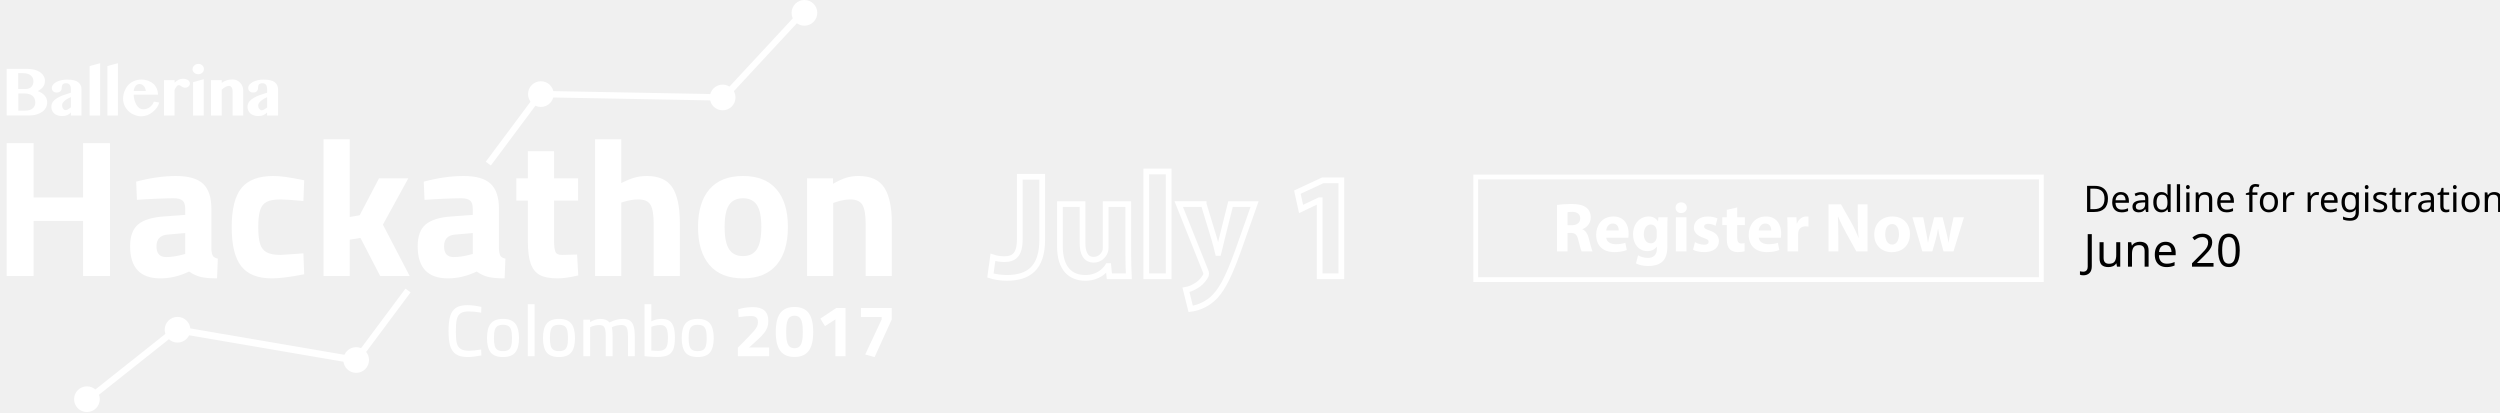
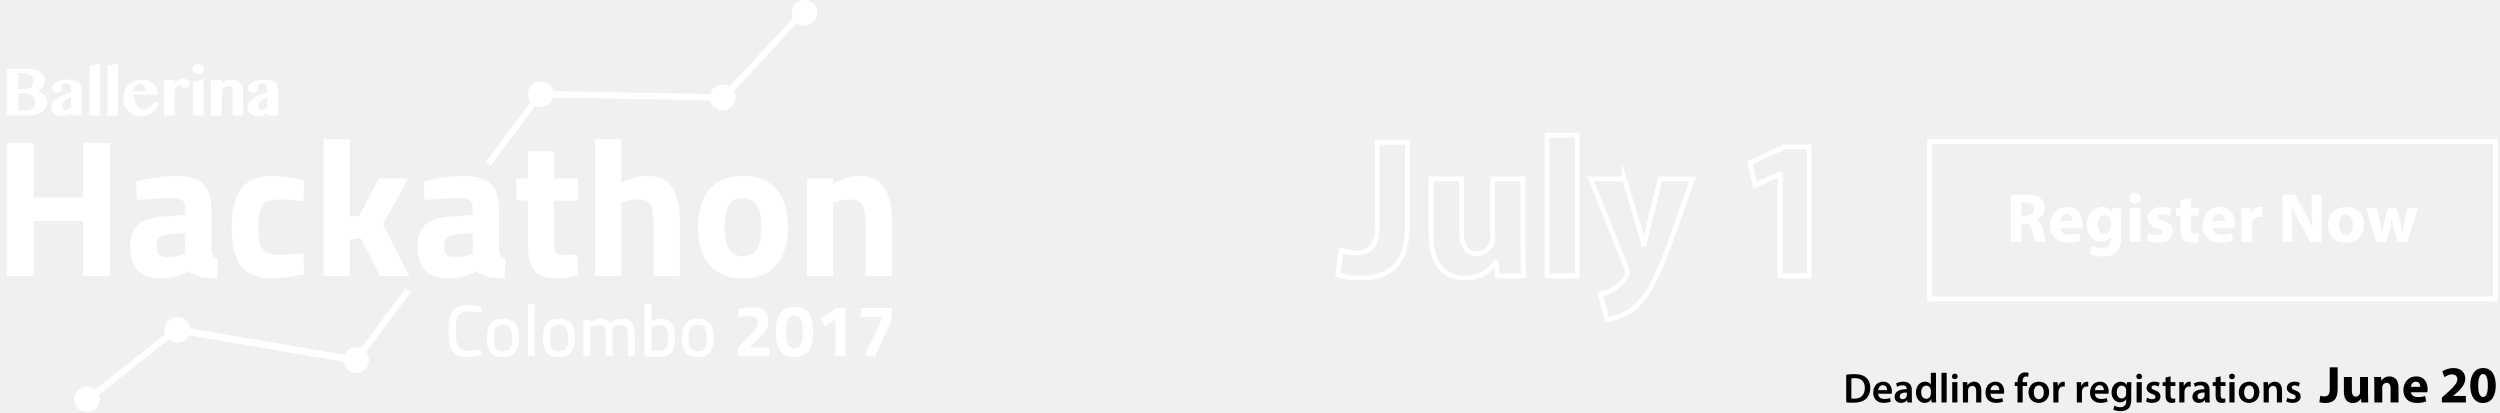
<svg xmlns="http://www.w3.org/2000/svg" version="1.1" x="0px" y="0px" width="1042.301px" height="171.793px" viewBox="0 0 1042.301 171.793" enable-background="new 0 0 1042.301 171.793" xml:space="preserve">
  <g id="Layer_1">
    <g id="Layer_2">
	</g>
    <g id="Layer_1_1_">
      <g>
        <path fill="#FFFFFF" d="M45.86,59.69v55.387H34.62V92.109H14.013v22.97H2.772V59.69h11.241v22.643H34.62V59.69H45.86z" />
        <path fill="#FFFFFF" d="M54.248,102.696c0-4.234,1.126-7.289,3.379-9.16c2.253-1.875,5.876-2.974,10.874-3.302l8.715-0.649V87.06     c0-1.63-0.366-2.771-1.101-3.421c-0.733-0.651-1.967-0.979-3.706-0.979c-1.792,0-4.263,0.069-7.412,0.206     c-3.149,0.136-5.783,0.285-7.901,0.448L56.77,75.74c5.866-1.577,11.403-2.363,16.616-2.363c5.212,0,8.974,1.086,11.281,3.257     c2.308,2.173,3.461,5.648,3.461,10.427V104c0.11,1.357,0.34,2.278,0.693,2.771c0.351,0.485,1.018,0.84,1.996,1.058l-0.326,8.227     c-2.826,0-5.064-0.191-6.719-0.57c-1.657-0.382-3.299-1.143-4.929-2.279c-3.965,1.897-7.956,2.851-11.974,2.851     C58.456,116.055,54.248,111.603,54.248,102.696z M75.995,106.2l1.222-0.324v-8.717l-7.412,0.651     c-3.042,0.271-4.561,1.901-4.561,4.886c0,2.987,1.33,4.479,3.99,4.479C71.297,107.176,73.552,106.85,75.995,106.2z" />
        <path fill="#FFFFFF" d="M100.551,110.965c-2.635-3.396-3.951-8.811-3.951-16.25c0-7.547,1.357-12.991,4.074-16.33     c2.715-3.34,7.139-5.01,13.277-5.01c1.574,0,3.311,0.136,5.212,0.406c1.901,0.272,4.452,0.734,7.657,1.386l-0.326,8.634     c-4.617-0.434-7.821-0.651-9.612-0.651c-2.498,0-4.399,0.339-5.701,1.018c-1.303,0.68-2.212,1.833-2.729,3.46     c-0.517,1.631-0.774,3.965-0.774,7.006c0,3.095,0.257,5.459,0.774,7.084c0.516,1.632,1.437,2.8,2.768,3.504     c1.332,0.708,3.271,1.061,5.825,1.061l9.449-0.65l0.326,8.715c-5.756,1.14-10.264,1.711-13.521,1.711     C107.433,116.055,103.183,114.357,100.551,110.965z" />
        <path fill="#FFFFFF" d="M134.883,58.062h10.916v32.417l4.153-0.732l8.064-15.395h12.216l-10.588,19.303l11.159,21.42h-12.298     l-8.226-15.881l-4.481,0.734v15.146h-10.916L134.883,58.062L134.883,58.062z" />
        <path fill="#FFFFFF" d="M174.142,102.696c0-4.234,1.126-7.289,3.379-9.16c2.253-1.875,5.877-2.974,10.875-3.302l8.715-0.649     V87.06c0-1.63-0.365-2.771-1.099-3.421c-0.734-0.651-1.97-0.979-3.706-0.979c-1.792,0-4.261,0.069-7.413,0.206     c-3.148,0.136-5.782,0.285-7.899,0.448l-0.327-7.574c5.864-1.577,11.404-2.363,16.616-2.363c5.213,0,8.975,1.086,11.281,3.257     c2.308,2.173,3.462,5.648,3.462,10.427V104c0.109,1.357,0.338,2.278,0.69,2.771c0.355,0.485,1.02,0.84,1.999,1.058l-0.327,8.227     c-2.823,0-5.064-0.191-6.719-0.57c-1.658-0.382-3.3-1.143-4.926-2.279c-3.967,1.897-7.959,2.851-11.977,2.851     C178.349,116.055,174.142,111.603,174.142,102.696z M195.889,106.2l1.222-0.324v-8.717L189.7,97.81     c-3.042,0.271-4.562,1.901-4.562,4.886c0,2.987,1.329,4.479,3.99,4.479C191.192,107.176,193.447,106.85,195.889,106.2z" />
        <path fill="#FFFFFF" d="M224.966,114.588c-1.737-0.978-2.985-2.578-3.745-4.805c-0.764-2.226-1.142-5.296-1.142-9.203V83.639     h-4.805v-9.286h4.805V63.031h10.912v11.321h10.02v9.286h-10.018v16.696c0,2.117,0.188,3.65,0.571,4.603     c0.378,0.951,1.329,1.397,2.848,1.345l6.192-0.164l0.487,8.717c-2.172,0.487-3.868,0.812-5.089,0.975     c-1.223,0.164-2.459,0.246-3.708,0.246C229.147,116.055,226.702,115.568,224.966,114.588z" />
        <path fill="#FFFFFF" d="M248.098,58.062h10.914v18.246c2.063-1.032,3.897-1.776,5.498-2.239c1.603-0.462,3.324-0.692,5.174-0.692     c4.993,0,8.538,1.588,10.628,4.764c2.088,3.177,3.134,8.131,3.134,14.865v22.068h-10.914V93.25c0-3.691-0.436-6.301-1.303-7.819     c-0.867-1.521-2.552-2.28-5.048-2.28c-1.957,0-3.992,0.326-6.11,0.977l-1.059,0.327v30.625h-10.914V58.062L248.098,58.062z" />
        <path fill="#FFFFFF" d="M295.787,110.476c-3.178-3.72-4.767-8.999-4.767-15.841c0-6.786,1.589-12.029,4.767-15.721     c3.178-3.691,7.831-5.539,13.969-5.539c6.134,0,10.792,1.847,13.967,5.539c3.18,3.693,4.768,8.935,4.768,15.721     c0,6.842-1.588,12.125-4.768,15.841c-3.175,3.72-7.833,5.581-13.967,5.581C303.618,116.055,298.965,114.195,295.787,110.476z      M315.539,103.92c1.248-1.9,1.872-4.998,1.872-9.285c0-4.291-0.624-7.359-1.872-9.205c-1.251-1.845-3.177-2.771-5.783-2.771     s-4.535,0.925-5.783,2.771c-1.249,1.846-1.875,4.916-1.875,9.205c0,4.287,0.626,7.385,1.875,9.285     c1.248,1.901,3.176,2.852,5.783,2.852C312.362,106.771,314.288,105.822,315.539,103.92z" />
        <path fill="#FFFFFF" d="M336.472,74.353h10.831v2.28c2.064-1.193,3.896-2.036,5.498-2.524c1.601-0.489,3.325-0.733,5.171-0.733     c4.999,0,8.555,1.602,10.671,4.805c2.118,3.205,3.178,8.145,3.178,14.825v22.07h-10.914V93.331c0-3.746-0.448-6.381-1.345-7.9     c-0.896-1.52-2.593-2.279-5.089-2.279c-1.79,0-3.829,0.38-6.109,1.141l-0.979,0.325v30.463h-10.912V74.353L336.472,74.353z" />
      </g>
      <g>
        <path fill="#FFFFFF" d="M190.058,147.652c-1.157-0.801-1.957-1.969-2.393-3.502c-0.439-1.534-0.656-3.562-0.656-6.082     c0-2.601,0.223-4.672,0.671-6.217c0.446-1.542,1.235-2.703,2.364-3.476c1.125-0.771,2.725-1.156,4.798-1.156     c1.687,0,3.637,0.244,5.853,0.73l-0.092,2.406c-1.932-0.342-3.657-0.516-5.182-0.516c-1.523,0-2.671,0.268-3.443,0.807     c-0.771,0.541-1.291,1.406-1.554,2.604c-0.267,1.201-0.388,2.938-0.366,5.213c0,1.971,0.125,3.49,0.38,4.558     c0.254,1.065,0.772,1.867,1.554,2.403c0.785,0.541,1.978,0.81,3.582,0.81c1.339,0,3.018-0.17,5.029-0.517l0.092,2.469     c-2.236,0.445-4.115,0.669-5.641,0.669C192.882,148.855,191.214,148.458,190.058,147.652z" />
        <path fill="#FFFFFF" d="M204.593,146.954c-1.037-1.271-1.554-3.267-1.554-5.992c0-2.779,0.53-4.812,1.585-6.092     c1.055-1.281,2.753-1.92,5.089-1.92c2.355,0,4.058,0.645,5.105,1.936c1.048,1.287,1.569,3.316,1.569,6.076     c0,2.705-0.517,4.695-1.555,5.976c-1.037,1.278-2.744,1.919-5.12,1.919S205.63,148.223,204.593,146.954z M211.985,145.87     c0.537-0.345,0.919-0.902,1.141-1.677c0.225-0.771,0.336-1.849,0.336-3.229c0-1.441-0.116-2.56-0.352-3.353     c-0.232-0.789-0.619-1.354-1.157-1.69c-0.54-0.334-1.284-0.502-2.24-0.502c-0.954,0-1.706,0.168-2.254,0.502     c-0.55,0.336-0.94,0.904-1.175,1.707c-0.234,0.805-0.35,1.916-0.35,3.336c0,1.363,0.113,2.436,0.334,3.217     c0.225,0.781,0.609,1.346,1.158,1.691c0.55,0.344,1.311,0.518,2.286,0.518S211.446,146.215,211.985,145.87z" />
        <path fill="#FFFFFF" d="M220.043,126.825h2.834v21.694h-2.834V126.825z" />
        <path fill="#FFFFFF" d="M227.936,146.954c-1.036-1.271-1.556-3.267-1.556-5.992c0-2.779,0.528-4.812,1.584-6.092     c1.057-1.281,2.754-1.92,5.091-1.92c2.355,0,4.057,0.645,5.105,1.936c1.046,1.287,1.566,3.316,1.566,6.076     c0,2.705-0.517,4.695-1.553,5.976c-1.036,1.278-2.745,1.919-5.119,1.919C230.679,148.855,228.97,148.223,227.936,146.954z      M235.324,145.87c0.538-0.345,0.919-0.902,1.143-1.677c0.226-0.771,0.337-1.849,0.337-3.229c0-1.441-0.118-2.56-0.352-3.353     c-0.234-0.789-0.619-1.354-1.158-1.69c-0.538-0.334-1.285-0.502-2.239-0.502c-0.957,0-1.707,0.168-2.254,0.502     c-0.551,0.336-0.94,0.904-1.174,1.707c-0.234,0.805-0.351,1.916-0.351,3.336c0,1.363,0.111,2.436,0.333,3.217     c0.224,0.781,0.609,1.346,1.159,1.691c0.548,0.344,1.311,0.518,2.286,0.518C234.028,146.389,234.785,146.215,235.324,145.87z" />
        <path fill="#FFFFFF" d="M243.199,133.286h2.806v1.004c0.773-0.445,1.502-0.781,2.192-1.004c0.694-0.225,1.401-0.336,2.135-0.336     c0.792,0,1.524,0.127,2.193,0.383c0.671,0.254,1.197,0.635,1.582,1.14c0.815-0.445,1.705-0.812,2.671-1.097     c0.963-0.283,1.943-0.426,2.939-0.426c1.26,0,2.246,0.254,2.956,0.762c0.709,0.51,1.219,1.299,1.525,2.377     c0.305,1.076,0.456,2.518,0.456,4.324v8.106h-2.835v-8.045c0-1.281-0.076-2.271-0.229-2.974c-0.151-0.697-0.426-1.207-0.82-1.521     c-0.395-0.315-0.982-0.474-1.754-0.474c-0.569,0-1.157,0.065-1.766,0.197c-0.611,0.133-1.15,0.301-1.617,0.504l-0.547,0.242     c0.221,0.873,0.331,2.256,0.331,4.145v7.923h-2.861v-7.862c0-1.359-0.074-2.398-0.214-3.121     c-0.145-0.723-0.411-1.238-0.807-1.554s-0.98-0.474-1.752-0.474c-0.569,0-1.154,0.07-1.751,0.213     c-0.604,0.142-1.104,0.304-1.51,0.486l-0.489,0.244v12.064h-2.835v-15.229H243.199z" />
        <path fill="#FFFFFF" d="M269.651,148.583l-0.944-0.092v-21.666h2.835v7.131c0.771-0.348,1.487-0.599,2.146-0.764     c0.661-0.162,1.378-0.242,2.153-0.242c1.338,0,2.411,0.262,3.213,0.791c0.801,0.528,1.391,1.366,1.768,2.516     c0.375,1.147,0.562,2.678,0.562,4.586c0,2.051-0.229,3.654-0.685,4.799c-0.457,1.148-1.209,1.967-2.255,2.455     c-1.046,0.486-2.505,0.73-4.373,0.73C272.69,148.827,271.217,148.745,269.651,148.583z M276.826,145.762     c0.622-0.354,1.054-0.924,1.297-1.703c0.243-0.785,0.365-1.866,0.365-3.247c0-1.34-0.107-2.392-0.32-3.153     c-0.212-0.765-0.558-1.31-1.035-1.646c-0.479-0.336-1.133-0.504-1.968-0.504c-1.015,0-2.224,0.244-3.623,0.734v9.902     c1.318,0.1,2.193,0.15,2.619,0.15C275.32,146.297,276.209,146.12,276.826,145.762z" />
        <path fill="#FFFFFF" d="M285.771,146.954c-1.036-1.271-1.553-3.267-1.553-5.992c0-2.779,0.529-4.812,1.584-6.092     c1.058-1.281,2.754-1.92,5.09-1.92c2.357,0,4.059,0.645,5.104,1.936c1.045,1.287,1.569,3.316,1.569,6.076     c0,2.705-0.519,4.695-1.552,5.976c-1.039,1.278-2.744,1.919-5.122,1.919C288.516,148.855,286.808,148.223,285.771,146.954z      M293.162,145.87c0.537-0.345,0.918-0.902,1.144-1.677c0.222-0.771,0.336-1.849,0.336-3.229c0-1.441-0.118-2.56-0.353-3.353     c-0.232-0.789-0.621-1.354-1.159-1.69c-0.538-0.334-1.282-0.502-2.238-0.502c-0.954,0-1.71,0.168-2.255,0.502     c-0.549,0.336-0.938,0.904-1.174,1.707c-0.233,0.805-0.352,1.916-0.352,3.336c0,1.363,0.113,2.436,0.338,3.217     c0.221,0.781,0.607,1.346,1.157,1.691c0.548,0.344,1.308,0.518,2.283,0.518C291.864,146.389,292.623,146.215,293.162,145.87z" />
        <path fill="#FFFFFF" d="M307.621,144.958l4.297-4.359c1.113-1.157,1.949-2.062,2.497-2.711c0.553-0.65,0.951-1.249,1.206-1.799     c0.253-0.549,0.38-1.141,0.38-1.769c0-0.913-0.238-1.569-0.716-1.965s-1.194-0.597-2.148-0.597c-1.342,0-2.824,0.121-4.45,0.365     l-0.729,0.092l-0.215-3.262c1.993-0.606,4.054-0.912,6.186-0.912c4.269,0,6.4,1.922,6.4,5.76c0,1.018-0.135,1.916-0.413,2.697     c-0.271,0.779-0.729,1.574-1.371,2.375c-0.636,0.806-1.547,1.742-2.724,2.819l-3.508,3.171h8.354v3.654h-13.042v-3.562h-0.003     V144.958z" />
        <path fill="#FFFFFF" d="M325.356,146.342c-1.281-1.654-1.921-4.303-1.921-7.938c0-3.639,0.64-6.282,1.921-7.938     c1.278-1.655,3.24-2.483,5.881-2.483c2.643,0,4.604,0.828,5.881,2.483c1.278,1.654,1.921,4.3,1.921,7.938     c0,3.636-0.643,6.281-1.921,7.938c-1.277,1.656-3.238,2.484-5.881,2.484C328.598,148.827,326.636,147.999,325.356,146.342z      M333.249,144.514c0.506-0.436,0.877-1.146,1.111-2.135c0.235-0.984,0.353-2.31,0.353-3.976c0-1.667-0.116-2.991-0.353-3.978     c-0.234-0.984-0.605-1.696-1.111-2.133c-0.509-0.437-1.178-0.655-2.012-0.655c-0.833,0-1.504,0.22-2.011,0.655     c-0.508,0.437-0.882,1.147-1.112,2.133c-0.235,0.986-0.352,2.312-0.352,3.978s0.115,2.99,0.352,3.976     c0.23,0.988,0.604,1.699,1.112,2.135c0.507,0.438,1.178,0.654,2.011,0.654C332.071,145.168,332.74,144.952,333.249,144.514z" />
        <path fill="#FFFFFF" d="M348.302,133.161l-4.355,2.807l-1.921-3.141l6.645-4.418h3.84v20.11h-4.205v-15.358H348.302z" />
        <path fill="#FFFFFF" d="M360.733,147.788l6.858-14.656v-0.978h-8.653v-3.745h12.857v4.752l-7.159,15.729L360.733,147.788z" />
      </g>
      <g>
        <path fill="#FFFFFF" d="M2.805,28.699h8.334c1.155,0,2.183,0.13,3.112,0.322c0.961,0.256,1.73,0.641,2.403,1.025     c0.64,0.449,1.155,0.963,1.507,1.603c0.385,0.578,0.578,1.283,0.578,1.988c0,0.962-0.225,1.731-0.642,2.374     c-0.45,0.705-1.217,1.346-2.34,1.987c1.154,0.385,2.083,0.962,2.821,1.796c0.738,0.832,1.091,1.793,1.091,2.884     c0,0.802-0.16,1.508-0.512,2.148c-0.323,0.642-0.835,1.285-1.475,1.731c-0.644,0.481-1.413,0.867-2.308,1.124     c-0.899,0.321-1.927,0.45-3.015,0.45H2.772V28.668L2.805,28.699z M7.616,37.1h3.141c0.961,0,1.796-0.321,2.341-0.896     c0.544-0.578,0.831-1.346,0.831-2.245c0-1.025-0.318-1.859-1.087-2.5c-0.738-0.644-1.923-0.963-3.463-0.963H7.583v6.573     L7.616,37.1z M7.616,46.143h2.563c1.604,0,2.725-0.32,3.461-0.961c0.707-0.643,1.059-1.414,1.059-2.375     c0-0.544-0.064-1.026-0.224-1.506c-0.159-0.481-0.414-0.866-0.768-1.219c-0.385-0.32-0.834-0.64-1.443-0.801     c-0.58-0.192-1.283-0.323-2.151-0.323H7.647v7.185H7.616z M34.001,48.161h-4.425V46.88l-0.703,0.641L28.07,47.97l-0.961,0.321     c-0.385,0.063-0.802,0.096-1.282,0.096c-0.705,0-1.282-0.096-1.86-0.321c-0.545-0.16-0.961-0.417-1.377-0.77     c-0.384-0.32-0.642-0.738-0.867-1.186c-0.191-0.481-0.32-0.963-0.32-1.507c0-0.866,0.257-1.604,0.705-2.246     c0.452-0.577,1.059-1.088,1.766-1.505c0.737-0.45,1.603-0.834,2.468-1.156c0.899-0.319,1.796-0.64,2.693-0.897l0.513-0.128V37.26     c0-0.96-0.193-1.604-0.543-1.988c-0.324-0.383-0.835-0.575-1.444-0.575c-0.706,0-1.186,0.192-1.443,0.512     c-0.256,0.321-0.384,0.738-0.384,1.218c0,0.321,0,0.578-0.096,0.833c-0.064,0.256-0.161,0.481-0.323,0.642     c-0.159,0.224-0.384,0.385-0.639,0.481c-0.257,0.127-0.577,0.193-0.963,0.193c-0.64,0-1.151-0.161-1.538-0.514     c-0.385-0.321-0.576-0.802-0.576-1.347c0-0.481,0.159-0.963,0.512-1.41c0.32-0.417,0.801-0.801,1.379-1.122     c0.643-0.323,1.282-0.577,2.052-0.737c0.77-0.193,1.603-0.257,2.437-0.257c2.114,0,3.622,0.32,4.585,1.058     c0.961,0.738,1.41,1.701,1.41,2.886v11.03h0.027V48.161z M29.576,40.465l-1.282,0.643c-0.45,0.256-0.866,0.512-1.22,0.801     c-0.319,0.319-0.639,0.577-0.865,0.898c-0.223,0.32-0.321,0.641-0.321,1.025c0,0.546,0.129,1.059,0.417,1.442     c0.257,0.417,0.579,0.642,0.963,0.642c0.32,0,0.705-0.128,1.088-0.321l1.219-0.864V40.53L29.576,40.465L29.576,40.465z      M41.759,48.161h-4.392V27.546l4.392-1.187V48.161z M49.165,48.161h-4.393V27.546l4.393-1.187V48.161z M58.881,48.481     c-1.058,0-2.021-0.223-2.95-0.64c-0.898-0.321-1.699-0.865-2.374-1.538c-0.704-0.642-1.215-1.411-1.603-2.246     c-0.416-0.898-0.642-1.827-0.642-2.789c0-1.155,0.226-2.244,0.579-3.207c0.386-0.962,0.897-1.859,1.539-2.564     c0.642-0.738,1.475-1.283,2.405-1.7c0.962-0.417,1.988-0.64,3.143-0.64c1.024,0,1.923,0.19,2.819,0.512     c0.834,0.322,1.604,0.771,2.18,1.283c0.579,0.512,1.06,1.283,1.411,2.02c0.319,0.801,0.483,1.603,0.483,2.5H55.739     c0,0.802,0.127,1.604,0.321,2.309c0.225,0.738,0.511,1.379,0.832,1.923c0.322,0.579,0.771,1.026,1.22,1.379     c0.512,0.321,1.025,0.48,1.602,0.48c0.48,0,0.961-0.063,1.443-0.224c0.48-0.159,0.897-0.385,1.283-0.641     c0.381-0.321,0.737-0.643,1.057-1.06c0.32-0.384,0.481-0.801,0.642-1.282l2.245,0.385c-0.193,0.77-0.546,1.507-1.057,2.245     c-0.513,0.642-1.09,1.282-1.766,1.794c-0.64,0.514-1.441,0.963-2.243,1.283c-0.799,0.256-1.603,0.416-2.372,0.416h-0.064     L58.881,48.481L58.881,48.481z M60.804,37.901c-0.128-0.866-0.416-1.603-0.897-2.083c-0.481-0.547-1.089-0.803-1.794-0.803     c-0.546,0-1.058,0.256-1.541,0.77c-0.449,0.546-0.736,1.283-0.833,2.148h5.032L60.804,37.901z M72.795,48.161h-4.424V33.412     h4.424v1.09c0.482-0.512,1.027-0.897,1.604-1.218c0.64-0.321,1.283-0.449,1.924-0.449c0.32,0,0.739,0,1.089,0.161     c0.32,0.063,0.642,0.192,0.96,0.384c0.227,0.194,0.418,0.385,0.578,0.642c0.129,0.226,0.225,0.48,0.225,0.77     c0,0.512-0.225,0.961-0.64,1.283c-0.322,0.32-0.768,0.48-1.283,0.48c-0.385,0-0.641,0-0.897-0.16l-0.643-0.321     c-0.158-0.161-0.318-0.321-0.545-0.386c-0.192-0.127-0.45-0.191-0.738-0.191c-0.288,0-0.542,0.224-0.865,0.641     c-0.32,0.386-0.544,0.865-0.803,1.378v10.581L72.795,48.161z M80.298,28.829c0-0.643,0.256-1.122,0.706-1.54     c0.479-0.481,1.026-0.641,1.698-0.641c0.643,0,1.188,0.16,1.668,0.641c0.449,0.386,0.641,0.897,0.641,1.507     c0,0.576-0.191,1.089-0.641,1.507c-0.48,0.416-1.058,0.641-1.699,0.641c-0.705,0-1.281-0.225-1.731-0.641     c-0.448-0.416-0.705-0.961-0.705-1.507L80.298,28.829z M80.522,34.279l4.424-1.283v15.165h-4.454V34.215L80.522,34.279z      M96.969,38.094c0-0.77-0.16-1.348-0.449-1.731c-0.321-0.384-0.643-0.577-1.025-0.577c-0.385,0-0.866,0.128-1.442,0.417     c-0.577,0.32-1.125,0.707-1.603,1.185v10.774h-4.49v-14.75h4.49v1.155c0.64-0.514,1.346-0.866,2.147-1.122     c0.771-0.225,1.541-0.322,2.342-0.322c0.577,0,1.153,0.097,1.698,0.322c0.547,0.255,1.028,0.576,1.411,0.962     c0.419,0.417,0.738,0.864,0.963,1.411c0.255,0.577,0.384,1.153,0.384,1.762v10.581h-4.426V38.062V38.094z M115.82,48.161h-4.484     V46.88l-0.708,0.641c-0.224,0.16-0.48,0.321-0.769,0.449l-0.963,0.321c-0.321,0.063-0.801,0.096-1.28,0.096     c-0.642,0-1.283-0.096-1.86-0.321c-0.543-0.16-0.963-0.417-1.379-0.77c-0.32-0.32-0.639-0.738-0.866-1.186     c-0.191-0.481-0.321-0.963-0.321-1.507c0-0.866,0.257-1.604,0.707-2.246c0.48-0.577,1.087-1.088,1.828-1.505     c0.737-0.45,1.538-0.834,2.436-1.156l2.693-0.897l0.513-0.128V37.26c0-0.96-0.192-1.604-0.546-1.988     c-0.323-0.383-0.833-0.575-1.443-0.575c-0.641,0-1.152,0.192-1.411,0.512c-0.254,0.321-0.382,0.738-0.382,1.218     c0,0.321,0,0.578-0.098,0.833c0,0.256-0.129,0.481-0.32,0.642c-0.129,0.224-0.32,0.385-0.579,0.481     c-0.319,0.127-0.64,0.193-1.024,0.193c-0.642,0-1.121-0.161-1.507-0.514c-0.383-0.321-0.577-0.802-0.577-1.347     c0-0.481,0.161-0.963,0.512-1.41c0.385-0.417,0.832-0.801,1.412-1.122c0.637-0.323,1.282-0.577,2.052-0.737     c0.77-0.193,1.603-0.257,2.435-0.257c2.117,0,3.657,0.32,4.586,1.058c0.96,0.738,1.445,1.701,1.445,2.886v11.03h-0.102V48.161z      M111.336,40.531l-1.285,0.643c-0.417,0.254-0.802,0.511-1.156,0.8c-0.319,0.321-0.639,0.578-0.865,0.899     c-0.255,0.321-0.384,0.641-0.384,1.024c0,0.546,0.129,1.059,0.418,1.443c0.32,0.417,0.639,0.642,0.959,0.642     c0.385,0,0.739-0.126,1.123-0.319l1.217-0.866v-4.265L111.336,40.531L111.336,40.531L111.336,40.531z" />
      </g>
      <circle fill="#FFFFFF" cx="148.501" cy="150.094" r="5.358" />
      <line fill="none" stroke="#FFFFFF" stroke-width="2.646" stroke-miterlimit="10" x1="148.501" y1="150.094" x2="170.108" y2="121.118" />
      <circle fill="#FFFFFF" cx="225.497" cy="39.233" r="5.357" />
      <line fill="none" stroke="#FFFFFF" stroke-width="2.646" stroke-miterlimit="10" x1="203.586" y1="68.208" x2="225.194" y2="39.233" />
      <circle fill="#FFFFFF" cx="301.285" cy="40.635" r="5.358" />
      <line fill="none" stroke="#FFFFFF" stroke-width="2.646" stroke-miterlimit="10" x1="225.498" y1="39.233" x2="301.284" y2="40.635" />
      <circle fill="#FFFFFF" cx="335.382" cy="5.357" r="5.359" />
      <circle fill="#FFFFFF" cx="74.017" cy="137.471" r="5.357" />
      <circle fill="#FFFFFF" cx="36.24" cy="166.435" r="5.358" />
      <line fill="none" stroke="#FFFFFF" stroke-width="2.646" stroke-miterlimit="10" x1="35.816" y1="167.208" x2="73.241" y2="137.491" />
      <line fill="none" stroke="#FFFFFF" stroke-width="2.902" stroke-miterlimit="10" x1="73.897" y1="137.472" x2="149.522" y2="150.426" />
      <line fill="none" stroke="#FFFFFF" stroke-width="2.646" stroke-miterlimit="10" x1="301.342" y1="41.047" x2="333.302" y2="6.602" />
      <g>
-         <path fill="none" stroke="#FFFFFF" stroke-width="2.389" stroke-miterlimit="10" d="M425.168,73.709h9.353v26.212     c0,11.812-5.661,15.935-14.767,15.935c-2.154,0-4.985-0.369-6.83-0.984l1.045-7.567c1.292,0.431,2.954,0.738,4.799,0.738     c3.938,0,6.399-1.784,6.399-8.244L425.168,73.709L425.168,73.709z" />
-         <path fill="none" stroke="#FFFFFF" stroke-width="2.389" stroke-miterlimit="10" d="M470.392,105.521     c0,3.937,0.124,7.136,0.247,9.658h-8.122l-0.431-4.246h-0.185c-1.168,1.846-3.999,4.923-9.413,4.923     c-6.091,0-10.583-3.814-10.583-13.104V85.092h9.414v16.182c0,4.368,1.416,7.014,4.677,7.014c2.584,0,4.061-1.783,4.677-3.26     c0.246-0.555,0.307-1.292,0.307-2.03V85.092h9.414L470.392,105.521L470.392,105.521z" />
-         <path fill="none" stroke="#FFFFFF" stroke-width="2.389" stroke-miterlimit="10" d="M477.899,71.494h9.353v43.685h-9.353V71.494     z" />
-         <path fill="none" stroke="#FFFFFF" stroke-width="2.389" stroke-miterlimit="10" d="M501.833,85.092l4.492,14.767     c0.492,1.785,1.107,4,1.476,5.6h0.184c0.431-1.6,0.924-3.877,1.354-5.6l3.692-14.767h10.028l-7.014,19.812     c-4.308,11.938-7.2,16.735-10.583,19.752c-3.261,2.83-6.707,3.814-9.044,4.121l-1.97-7.937c1.169-0.185,2.646-0.738,4.061-1.6     c1.416-0.738,2.953-2.215,3.876-3.754c0.308-0.431,0.492-0.922,0.492-1.352c0-0.31-0.061-0.802-0.431-1.541l-11.014-27.502     H501.833z" />
-         <path fill="none" stroke="#FFFFFF" stroke-width="2.389" stroke-miterlimit="10" d="M550.195,83.493h-0.124l-7.628,3.63     l-1.539-7.014l10.583-4.923h7.753v39.994h-9.045V83.493z" />
+         <path fill="none" stroke="#FFFFFF" stroke-width="2" stroke-miterlimit="10" d="M574.187,59.303h12.565v35.214     c0,15.868-7.605,21.406-19.839,21.406c-2.894,0-6.696-0.495-9.175-1.322l1.404-10.167c1.734,0.579,3.967,0.993,6.447,0.993     c5.29,0,8.597-2.397,8.597-11.076V59.303L574.187,59.303z" />
+         <path fill="none" stroke="#FFFFFF" stroke-width="2" stroke-miterlimit="10" d="M634.941,102.039     c0,5.288,0.165,9.587,0.332,12.976h-10.91l-0.581-5.704h-0.247c-1.568,2.479-5.373,6.613-12.646,6.613     c-8.183,0-14.217-5.125-14.217-17.604V74.595h12.646v21.738c0,5.868,1.902,9.423,6.284,9.423c3.472,0,5.455-2.396,6.281-4.38     c0.33-0.744,0.412-1.735,0.412-2.728V74.595h12.646V102.039L634.941,102.039z" />
+         <path fill="none" stroke="#FFFFFF" stroke-width="2" stroke-miterlimit="10" d="M645.026,56.327h12.563v58.687h-12.563V56.327z" />
+         <path fill="none" stroke="#FFFFFF" stroke-width="2" stroke-miterlimit="10" d="M677.181,74.595l6.034,19.838     c0.66,2.398,1.485,5.373,1.982,7.522h0.246c0.58-2.149,1.24-5.209,1.82-7.522l4.959-19.838h13.475l-9.424,26.615     c-5.787,16.037-9.673,22.482-14.218,26.535c-4.381,3.801-9.011,5.124-12.149,5.536l-2.646-10.663     c1.57-0.247,3.554-0.99,5.455-2.148c1.902-0.991,3.967-2.976,5.209-5.042c0.414-0.579,0.66-1.239,0.66-1.817     c0-0.415-0.082-1.076-0.58-2.069l-14.795-36.946H677.181z" />
+         <path fill="none" stroke="#FFFFFF" stroke-width="2" stroke-miterlimit="10" d="M742.15,72.446h-0.166l-10.248,4.876     l-2.068-9.423l14.219-6.613h10.414v53.728h-12.15V72.446z" />
      </g>
      <g>
-         <path fill="#FFFFFF" d="M649.147,85.449c1.429-0.233,3.555-0.408,5.915-0.408c2.914,0,4.952,0.437,6.352,1.544     c1.165,0.933,1.806,2.302,1.806,4.108c0,2.506-1.776,4.225-3.467,4.836v0.088c1.369,0.554,2.127,1.864,2.622,3.671     c0.611,2.214,1.223,4.779,1.603,5.536h-4.545c-0.32-0.555-0.786-2.156-1.368-4.575c-0.525-2.446-1.37-3.117-3.177-3.146h-1.339     v7.721h-4.4L649.147,85.449L649.147,85.449z M653.548,93.898h1.747c2.215,0,3.526-1.107,3.526-2.826     c0-1.807-1.224-2.71-3.263-2.739c-1.078,0-1.69,0.088-2.01,0.146L653.548,93.898L653.548,93.898z" />
-         <path fill="#FFFFFF" d="M669.687,99.112c0.146,1.836,1.952,2.71,4.022,2.71c1.514,0,2.738-0.204,3.932-0.583l0.583,3.001     c-1.456,0.583-3.233,0.874-5.156,0.874c-4.837,0-7.604-2.797-7.604-7.255c0-3.613,2.243-7.604,7.195-7.604     c4.604,0,6.352,3.584,6.352,7.108c0,0.757-0.088,1.428-0.146,1.748H669.687z M674.902,96.083c0-1.078-0.467-2.885-2.506-2.885     c-1.865,0-2.622,1.69-2.739,2.885H674.902z" />
-         <path fill="#FFFFFF" d="M695.266,90.576c-0.058,0.903-0.115,2.098-0.115,4.225v7.954c0,2.738-0.554,4.982-2.157,6.409     c-1.572,1.341-3.699,1.749-5.798,1.749c-1.865,0-3.846-0.379-5.127-1.107l0.873-3.351c0.903,0.525,2.477,1.079,4.138,1.079     c2.097,0,3.7-1.137,3.7-3.759v-0.932h-0.059c-0.845,1.193-2.215,1.864-3.846,1.864c-3.525,0-6.03-2.856-6.03-6.964     c0-4.574,2.971-7.486,6.467-7.486c1.952,0,3.177,0.844,3.904,2.01h0.059l0.146-1.69L695.266,90.576L695.266,90.576z      M690.721,96.375c0-0.292-0.028-0.584-0.087-0.816c-0.321-1.165-1.165-1.951-2.39-1.951c-1.603,0-2.913,1.456-2.913,4.05     c0,2.127,1.049,3.788,2.913,3.788c1.137,0,2.039-0.759,2.331-1.807c0.117-0.321,0.146-0.787,0.146-1.166V96.375z" />
-         <path fill="#FFFFFF" d="M703.277,86.614c0,1.224-0.933,2.215-2.39,2.215c-1.398,0-2.33-0.991-2.301-2.215     c-0.029-1.282,0.901-2.244,2.33-2.244C702.345,84.37,703.248,85.332,703.277,86.614z M698.703,104.824V90.576h4.428v14.247     L698.703,104.824L698.703,104.824z" />
-         <path fill="#FFFFFF" d="M706.656,100.948c0.815,0.496,2.505,1.078,3.816,1.078c1.34,0,1.894-0.467,1.894-1.194     c0-0.729-0.437-1.078-2.097-1.632c-2.943-0.991-4.079-2.594-4.051-4.282c0-2.651,2.272-4.662,5.798-4.662     c1.661,0,3.146,0.379,4.021,0.815l-0.787,3.06c-0.641-0.351-1.864-0.816-3.088-0.816c-1.078,0-1.69,0.438-1.69,1.166     c0,0.67,0.554,1.02,2.303,1.632c2.709,0.932,3.845,2.302,3.875,4.398c0,2.651-2.099,4.604-6.178,4.604     c-1.864,0-3.524-0.407-4.603-0.99L706.656,100.948z" />
-         <path fill="#FFFFFF" d="M724.281,86.498v4.079h3.176v3.264h-3.176v5.155c0,1.72,0.409,2.506,1.749,2.506     c0.554,0,0.99-0.058,1.311-0.116l0.029,3.35c-0.583,0.233-1.632,0.379-2.885,0.379c-1.428,0-2.622-0.495-3.32-1.223     c-0.816-0.846-1.224-2.214-1.224-4.226v-5.826h-1.894v-3.264h1.894v-3.089L724.281,86.498z" />
-         <path fill="#FFFFFF" d="M733.283,99.112c0.145,1.836,1.952,2.71,4.021,2.71c1.516,0,2.739-0.204,3.934-0.583l0.582,3.001     c-1.456,0.583-3.233,0.874-5.156,0.874c-4.837,0-7.604-2.797-7.604-7.255c0-3.613,2.243-7.604,7.196-7.604     c4.604,0,6.351,3.584,6.351,7.108c0,0.757-0.087,1.428-0.145,1.748H733.283z M738.498,96.083c0-1.078-0.466-2.885-2.506-2.885     c-1.864,0-2.621,1.69-2.737,2.885H738.498z" />
-         <path fill="#FFFFFF" d="M745.257,95.267c0-2.098-0.058-3.468-0.116-4.691h3.817l0.146,2.622h0.115     c0.729-2.068,2.477-2.942,3.846-2.942c0.408,0,0.612,0,0.934,0.058v4.167c-0.321-0.059-0.699-0.116-1.195-0.116     c-1.632,0-2.738,0.874-3.029,2.242c-0.059,0.292-0.088,0.642-0.088,0.991v7.227h-4.429V95.267z" />
-         <path fill="#FFFFFF" d="M762.357,104.824V85.186h5.186l4.079,7.196c1.166,2.068,2.331,4.516,3.204,6.729h0.088     c-0.291-2.592-0.379-5.244-0.379-8.187v-5.739h4.079v19.637h-4.662l-4.195-7.575c-1.165-2.098-2.447-4.633-3.409-6.934     l-0.088,0.029c0.116,2.593,0.176,5.361,0.176,8.565v5.914H762.357L762.357,104.824z" />
-         <path fill="#FFFFFF" d="M796.299,97.541c0,5.215-3.7,7.604-7.517,7.604c-4.167,0-7.37-2.738-7.37-7.342     c0-4.604,3.029-7.546,7.603-7.546C793.385,90.256,796.299,93.257,796.299,97.541z M785.985,97.685     c0,2.447,1.02,4.283,2.913,4.283c1.719,0,2.827-1.72,2.827-4.283c0-2.127-0.816-4.283-2.827-4.283     C786.771,93.402,785.985,95.588,785.985,97.685z" />
-         <path fill="#FFFFFF" d="M801.834,90.576l1.136,5.828c0.291,1.485,0.583,3.059,0.816,4.69h0.058     c0.291-1.632,0.699-3.263,1.049-4.662l1.515-5.856h3.497l1.426,5.681c0.381,1.604,0.759,3.205,1.051,4.837h0.057     c0.205-1.632,0.497-3.233,0.816-4.865l1.224-5.652h4.341l-4.37,14.247h-4.166l-1.341-5.011c-0.349-1.398-0.611-2.681-0.902-4.429     h-0.058c-0.263,1.777-0.554,3.088-0.933,4.429l-1.428,5.011h-4.166l-4.138-14.247H801.834z" />
+         <path fill="#FFFFFF" d="M838.374,81.49c1.429-0.233,3.555-0.408,5.915-0.408c2.914,0,4.952,0.437,6.352,1.544     c1.165,0.933,1.806,2.302,1.806,4.108c0,2.506-1.776,4.225-3.467,4.836v0.088c1.369,0.554,2.127,1.864,2.622,3.671     c0.611,2.214,1.223,4.779,1.603,5.536h-4.545c-0.32-0.555-0.786-2.156-1.368-4.575c-0.525-2.446-1.37-3.117-3.177-3.146h-1.339     v7.721h-4.4L838.374,81.49L838.374,81.49z M842.774,89.939h1.747c2.215,0,3.526-1.107,3.526-2.826     c0-1.807-1.224-2.71-3.263-2.739c-1.078,0-1.69,0.088-2.01,0.146L842.774,89.939L842.774,89.939z" />
+         <path fill="#FFFFFF" d="M858.913,95.153c0.146,1.836,1.952,2.71,4.022,2.71c1.514,0,2.738-0.204,3.932-0.583l0.583,3.001     c-1.456,0.583-3.233,0.874-5.156,0.874c-4.837,0-7.604-2.797-7.604-7.255c0-3.613,2.243-7.604,7.195-7.604     c4.604,0,6.352,3.584,6.352,7.108c0,0.757-0.088,1.428-0.146,1.748H858.913z M864.129,92.124c0-1.078-0.467-2.885-2.506-2.885     c-1.865,0-2.622,1.69-2.739,2.885H864.129z" />
+         <path fill="#FFFFFF" d="M884.492,86.617c-0.058,0.903-0.115,2.098-0.115,4.225v7.954c0,2.738-0.554,4.982-2.157,6.409     c-1.572,1.341-3.699,1.749-5.798,1.749c-1.865,0-3.846-0.379-5.127-1.107l0.873-3.351c0.903,0.525,2.477,1.079,4.138,1.079     c2.097,0,3.7-1.137,3.7-3.759v-0.932h-0.059c-0.845,1.193-2.215,1.864-3.846,1.864c-3.525,0-6.03-2.856-6.03-6.964     c0-4.574,2.971-7.486,6.467-7.486c1.952,0,3.177,0.844,3.904,2.01h0.059l0.146-1.69L884.492,86.617L884.492,86.617z      M879.947,92.416c0-0.292-0.028-0.584-0.087-0.816c-0.321-1.165-1.165-1.951-2.39-1.951c-1.603,0-2.913,1.456-2.913,4.05     c0,2.127,1.049,3.788,2.913,3.788c1.137,0,2.039-0.759,2.331-1.807c0.117-0.321,0.146-0.787,0.146-1.166V92.416z" />
+         <path fill="#FFFFFF" d="M892.504,82.655c0,1.224-0.933,2.215-2.39,2.215c-1.398,0-2.33-0.991-2.301-2.215     c-0.029-1.282,0.901-2.244,2.33-2.244C891.571,80.411,892.475,81.373,892.504,82.655z M887.93,100.865V86.617h4.428v14.247     L887.93,100.865L887.93,100.865z" />
+         <path fill="#FFFFFF" d="M895.883,96.989c0.815,0.496,2.505,1.078,3.816,1.078c1.34,0,1.894-0.467,1.894-1.194     c0-0.729-0.437-1.078-2.097-1.632c-2.943-0.991-4.079-2.594-4.051-4.282c0-2.651,2.272-4.662,5.798-4.662     c1.661,0,3.146,0.379,4.021,0.815l-0.787,3.06c-0.641-0.351-1.864-0.816-3.088-0.816c-1.078,0-1.69,0.438-1.69,1.166     c0,0.67,0.554,1.02,2.303,1.632c2.709,0.932,3.845,2.302,3.875,4.398c0,2.651-2.099,4.604-6.178,4.604     c-1.864,0-3.524-0.407-4.603-0.99L895.883,96.989z" />
+         <path fill="#FFFFFF" d="M913.508,82.539v4.079h3.176v3.264h-3.176v5.155c0,1.72,0.409,2.506,1.749,2.506     c0.554,0,0.99-0.058,1.311-0.116l0.029,3.35c-0.583,0.233-1.632,0.379-2.885,0.379c-1.428,0-2.622-0.495-3.32-1.223     c-0.816-0.846-1.224-2.214-1.224-4.226V89.88h-1.894v-3.264h1.894v-3.089L913.508,82.539z" />
+         <path fill="#FFFFFF" d="M922.51,95.153c0.145,1.836,1.952,2.71,4.021,2.71c1.516,0,2.739-0.204,3.934-0.583l0.582,3.001     c-1.456,0.583-3.233,0.874-5.156,0.874c-4.837,0-7.604-2.797-7.604-7.255c0-3.613,2.243-7.604,7.196-7.604     c4.604,0,6.351,3.584,6.351,7.108c0,0.757-0.087,1.428-0.145,1.748H922.51z M927.725,92.124c0-1.078-0.466-2.885-2.506-2.885     c-1.864,0-2.621,1.69-2.737,2.885H927.725z" />
+         <path fill="#FFFFFF" d="M934.483,91.308c0-2.098-0.058-3.468-0.116-4.691h3.817l0.146,2.622h0.115     c0.729-2.068,2.477-2.942,3.846-2.942c0.408,0,0.612,0,0.934,0.058v4.167c-0.321-0.059-0.699-0.116-1.195-0.116     c-1.632,0-2.738,0.874-3.029,2.242c-0.059,0.292-0.088,0.642-0.088,0.991v7.227h-4.429V91.308z" />
+         <path fill="#FFFFFF" d="M951.584,100.865V81.227h5.186l4.079,7.196c1.166,2.068,2.331,4.516,3.204,6.729h0.088     c-0.291-2.592-0.379-5.244-0.379-8.187v-5.739h4.079v19.637h-4.662l-4.195-7.575c-1.165-2.098-2.447-4.633-3.409-6.934     l-0.088,0.029c0.116,2.593,0.176,5.361,0.176,8.565v5.914H951.584L951.584,100.865z" />
+         <path fill="#FFFFFF" d="M985.525,93.582c0,5.215-3.7,7.604-7.517,7.604c-4.167,0-7.37-2.738-7.37-7.342     c0-4.604,3.029-7.546,7.603-7.546C982.611,86.297,985.525,89.298,985.525,93.582z M975.212,93.726     c0,2.447,1.02,4.283,2.913,4.283c1.719,0,2.827-1.72,2.827-4.283c0-2.127-0.816-4.283-2.827-4.283     C975.998,89.443,975.212,91.629,975.212,93.726z" />
+         <path fill="#FFFFFF" d="M991.061,86.617l1.136,5.828c0.291,1.485,0.583,3.059,0.816,4.69h0.058     c0.291-1.632,0.699-3.263,1.049-4.662l1.515-5.856h3.497l1.426,5.681c0.381,1.604,0.759,3.205,1.051,4.837h0.057     c0.205-1.632,0.497-3.233,0.816-4.865l1.224-5.652h4.341l-4.37,14.247h-4.166l-1.341-5.011c-0.349-1.398-0.611-2.681-0.902-4.429     h-0.058c-0.263,1.777-0.554,3.088-0.933,4.429l-1.428,5.011h-4.166l-4.138-14.247H991.061z" />
      </g>
-       <rect x="615.267" y="73.785" fill="none" stroke="#FFFFFF" stroke-width="2" stroke-miterlimit="10" width="235.806" height="42.795" />
+       <rect x="804.493" y="58.984" fill="none" stroke="#FFFFFF" stroke-width="2" stroke-miterlimit="10" width="235.806" height="65.636" />
+       <g>
+         <path d="M769.728,156.222c0.939-0.157,2.14-0.244,3.409-0.244c2.191,0,3.705,0.452,4.783,1.357     c1.131,0.922,1.827,2.313,1.827,4.313c0,2.088-0.714,3.653-1.827,4.662c-1.165,1.061-3.026,1.601-5.305,1.601     c-1.253,0-2.192-0.07-2.888-0.157V156.222z M771.867,166.155c0.295,0.052,0.748,0.052,1.183,0.052     c2.783,0.018,4.436-1.514,4.436-4.488c0.018-2.592-1.479-4.07-4.157-4.07c-0.679,0-1.166,0.053-1.461,0.122V166.155z" />
+         <path d="M783.037,164.154c0.053,1.531,1.253,2.192,2.609,2.192c0.992,0,1.705-0.14,2.349-0.383l0.313,1.479     c-0.731,0.296-1.74,0.521-2.958,0.521c-2.748,0-4.366-1.688-4.366-4.279c0-2.348,1.427-4.558,4.141-4.558     c2.748,0,3.652,2.262,3.652,4.123c0,0.4-0.034,0.713-0.069,0.904H783.037z M786.76,162.658c0.018-0.782-0.33-2.069-1.757-2.069     c-1.322,0-1.879,1.2-1.966,2.069H786.76z" />
+         <path d="M795.268,167.79l-0.139-0.939h-0.053c-0.521,0.661-1.408,1.131-2.505,1.131c-1.704,0-2.661-1.235-2.661-2.522     c0-2.14,1.896-3.218,5.027-3.2v-0.14c0-0.557-0.227-1.479-1.723-1.479c-0.835,0-1.704,0.261-2.278,0.626l-0.418-1.392     c0.627-0.383,1.723-0.748,3.062-0.748c2.714,0,3.497,1.723,3.497,3.566v3.062c0,0.766,0.034,1.514,0.121,2.035H795.268z      M794.989,163.65c-1.513-0.035-2.957,0.295-2.957,1.583c0,0.835,0.539,1.217,1.218,1.217c0.853,0,1.479-0.557,1.67-1.165     c0.052-0.156,0.069-0.33,0.069-0.47V163.65z" />
+         <path d="M807.15,155.439v9.968c0,0.869,0.035,1.809,0.07,2.383h-1.914l-0.087-1.34h-0.034c-0.505,0.939-1.531,1.531-2.767,1.531     c-2.018,0-3.618-1.723-3.618-4.331c-0.017-2.836,1.758-4.523,3.793-4.523c1.165,0,2,0.487,2.383,1.113h0.035v-4.801H807.15z      M805.012,162.849c0-0.174-0.018-0.383-0.053-0.557c-0.191-0.835-0.87-1.513-1.844-1.513c-1.374,0-2.14,1.217-2.14,2.8     c0,1.549,0.766,2.679,2.122,2.679c0.87,0,1.635-0.591,1.844-1.513c0.053-0.191,0.07-0.4,0.07-0.626V162.849z" />
+         <path d="M809.449,155.439h2.156v12.351h-2.156V155.439z" />
+         <path d="M816.199,156.953c0,0.644-0.47,1.147-1.218,1.147c-0.713,0-1.183-0.504-1.183-1.147c0-0.661,0.487-1.166,1.2-1.166     C815.729,155.787,816.182,156.292,816.199,156.953z M813.921,167.79v-8.472h2.156v8.472H813.921z" />
+         <path d="M818.375,161.84c0-0.974-0.018-1.792-0.07-2.522h1.879l0.104,1.271h0.052c0.365-0.661,1.288-1.462,2.696-1.462     c1.479,0,3.01,0.957,3.01,3.636v5.027h-2.14v-4.783c0-1.218-0.452-2.14-1.618-2.14c-0.852,0-1.443,0.608-1.67,1.252     c-0.069,0.191-0.087,0.452-0.087,0.696v4.975h-2.156V161.84z" />
+         <path d="M829.84,164.154c0.053,1.531,1.253,2.192,2.609,2.192c0.992,0,1.705-0.14,2.349-0.383l0.313,1.479     c-0.731,0.296-1.74,0.521-2.958,0.521c-2.748,0-4.366-1.688-4.366-4.279c0-2.348,1.427-4.558,4.141-4.558     c2.748,0,3.652,2.262,3.652,4.123c0,0.4-0.034,0.713-0.069,0.904H829.84z M833.562,162.658c0.018-0.782-0.33-2.069-1.757-2.069     c-1.322,0-1.879,1.2-1.966,2.069H833.562z" />
+         <path d="M841.149,167.79v-6.871h-1.148v-1.601h1.148v-0.365c0-1.096,0.296-2.191,1.026-2.888     c0.626-0.591,1.479-0.817,2.209-0.817c0.574,0,1.026,0.087,1.374,0.209l-0.156,1.652c-0.227-0.087-0.521-0.156-0.904-0.156     c-1.062,0-1.427,0.887-1.427,1.931v0.435h1.861v1.601h-1.844v6.871H841.149z" />
+         <path d="M854.319,163.475c0,3.114-2.192,4.506-4.349,4.506c-2.4,0-4.245-1.652-4.245-4.366c0-2.783,1.827-4.488,4.384-4.488     C852.632,159.126,854.319,160.901,854.319,163.475z M847.936,163.563c0,1.635,0.8,2.87,2.104,2.87c1.218,0,2.07-1.2,2.07-2.905     c0-1.322-0.592-2.836-2.053-2.836C848.544,160.692,847.936,162.154,847.936,163.563z" />
+         <path d="M856.078,162.049c0-1.148-0.018-1.966-0.07-2.731h1.861l0.07,1.618h0.069c0.417-1.2,1.409-1.81,2.313-1.81     c0.209,0,0.33,0.018,0.504,0.053v2.018c-0.174-0.035-0.365-0.069-0.626-0.069c-1.026,0-1.722,0.661-1.913,1.617     c-0.035,0.191-0.069,0.418-0.069,0.661v4.384h-2.14V162.049z" />
+         <path d="M865.874,162.049c0-1.148-0.018-1.966-0.07-2.731h1.861l0.07,1.618h0.069c0.417-1.2,1.409-1.81,2.313-1.81     c0.209,0,0.33,0.018,0.504,0.053v2.018c-0.174-0.035-0.365-0.069-0.626-0.069c-1.026,0-1.722,0.661-1.913,1.617     c-0.035,0.191-0.069,0.418-0.069,0.661v4.384h-2.14V162.049z" />
+         <path d="M873.424,164.154c0.053,1.531,1.253,2.192,2.609,2.192c0.992,0,1.705-0.14,2.349-0.383l0.313,1.479     c-0.731,0.296-1.74,0.521-2.958,0.521c-2.748,0-4.366-1.688-4.366-4.279c0-2.348,1.427-4.558,4.141-4.558     c2.748,0,3.652,2.262,3.652,4.123c0,0.4-0.034,0.713-0.069,0.904H873.424z M877.146,162.658c0.018-0.782-0.33-2.069-1.757-2.069     c-1.322,0-1.879,1.2-1.966,2.069H877.146z" />
+         <path d="M888.629,159.318c-0.034,0.574-0.069,1.271-0.069,2.436v4.801c0,1.774-0.365,3.044-1.253,3.845     c-0.887,0.782-2.104,1.026-3.27,1.026c-1.079,0-2.227-0.227-2.957-0.679l0.469-1.617c0.54,0.312,1.444,0.644,2.471,0.644     c1.392,0,2.436-0.731,2.436-2.558v-0.73h-0.035c-0.487,0.748-1.356,1.253-2.47,1.253c-2.105,0-3.602-1.74-3.602-4.141     c0-2.783,1.81-4.471,3.845-4.471c1.287,0,2.053,0.627,2.453,1.322h0.034l0.087-1.131H888.629z M886.42,162.71     c0-0.191-0.018-0.4-0.069-0.574c-0.227-0.783-0.835-1.374-1.739-1.374c-1.201,0-2.088,1.043-2.088,2.766     c0,1.443,0.73,2.609,2.07,2.609c0.8,0,1.496-0.522,1.739-1.287c0.052-0.227,0.087-0.522,0.087-0.766V162.71z" />
+         <path d="M893.067,156.953c0,0.644-0.47,1.147-1.218,1.147c-0.713,0-1.183-0.504-1.183-1.147c0-0.661,0.487-1.166,1.2-1.166     C892.598,155.787,893.05,156.292,893.067,156.953z M890.789,167.79v-8.472h2.156v8.472H890.789z" />
+         <path d="M895.139,165.824c0.486,0.296,1.409,0.609,2.174,0.609c0.939,0,1.357-0.383,1.357-0.939c0-0.574-0.349-0.87-1.392-1.235     c-1.653-0.574-2.349-1.479-2.331-2.47c0-1.496,1.234-2.662,3.2-2.662c0.939,0,1.757,0.244,2.244,0.505l-0.417,1.514     c-0.365-0.209-1.044-0.487-1.792-0.487c-0.766,0-1.183,0.365-1.183,0.887c0,0.54,0.399,0.801,1.479,1.184     c1.53,0.557,2.244,1.339,2.261,2.592c0,1.53-1.2,2.644-3.444,2.644c-1.025,0-1.947-0.243-2.574-0.592L895.139,165.824z" />
+         <path d="M904.95,156.9v2.418h2.035v1.601h-2.035v3.74c0,1.026,0.278,1.565,1.096,1.565c0.365,0,0.644-0.053,0.835-0.104     l0.035,1.635c-0.313,0.122-0.87,0.209-1.548,0.209c-0.783,0-1.444-0.261-1.844-0.695c-0.453-0.487-0.661-1.253-0.661-2.366     v-3.983h-1.218v-1.601h1.218v-1.913L904.95,156.9z" />
+         <path d="M908.605,162.049c0-1.148-0.018-1.966-0.07-2.731h1.861l0.07,1.618h0.069c0.417-1.2,1.409-1.81,2.313-1.81     c0.209,0,0.33,0.018,0.504,0.053v2.018c-0.174-0.035-0.365-0.069-0.626-0.069c-1.026,0-1.722,0.661-1.913,1.617     c-0.035,0.191-0.069,0.418-0.069,0.661v4.384h-2.14V162.049z" />
+         <path d="M919.408,167.79l-0.139-0.939h-0.053c-0.521,0.661-1.408,1.131-2.505,1.131c-1.704,0-2.661-1.235-2.661-2.522     c0-2.14,1.896-3.218,5.027-3.2v-0.14c0-0.557-0.227-1.479-1.723-1.479c-0.835,0-1.704,0.261-2.278,0.626l-0.418-1.392     c0.627-0.383,1.723-0.748,3.062-0.748c2.714,0,3.497,1.723,3.497,3.566v3.062c0,0.766,0.034,1.514,0.121,2.035H919.408z      M919.13,163.65c-1.513-0.035-2.957,0.295-2.957,1.583c0,0.835,0.539,1.217,1.218,1.217c0.853,0,1.479-0.557,1.67-1.165     c0.052-0.156,0.069-0.33,0.069-0.47V163.65z" />
+         <path d="M925.829,156.9v2.418h2.035v1.601h-2.035v3.74c0,1.026,0.278,1.565,1.096,1.565c0.365,0,0.644-0.053,0.835-0.104     l0.035,1.635c-0.313,0.122-0.87,0.209-1.548,0.209c-0.783,0-1.444-0.261-1.844-0.695c-0.453-0.487-0.661-1.253-0.661-2.366     v-3.983h-1.218v-1.601h1.218v-1.913L925.829,156.9z" />
+         <path d="M931.763,156.953c0,0.644-0.47,1.147-1.218,1.147c-0.713,0-1.183-0.504-1.183-1.147c0-0.661,0.487-1.166,1.2-1.166     C931.293,155.787,931.745,156.292,931.763,156.953z M929.484,167.79v-8.472h2.156v8.472H929.484z" />
+         <path d="M941.992,163.475c0,3.114-2.192,4.506-4.349,4.506c-2.4,0-4.245-1.652-4.245-4.366c0-2.783,1.827-4.488,4.384-4.488     C940.305,159.126,941.992,160.901,941.992,163.475z M935.608,163.563c0,1.635,0.8,2.87,2.104,2.87c1.218,0,2.07-1.2,2.07-2.905     c0-1.322-0.592-2.836-2.053-2.836C936.217,160.692,935.608,162.154,935.608,163.563z" />
+         <path d="M943.752,161.84c0-0.974-0.018-1.792-0.07-2.522h1.879l0.104,1.271h0.052c0.365-0.661,1.288-1.462,2.696-1.462     c1.479,0,3.01,0.957,3.01,3.636v5.027h-2.14v-4.783c0-1.218-0.452-2.14-1.618-2.14c-0.852,0-1.443,0.608-1.67,1.252     c-0.069,0.191-0.087,0.452-0.087,0.696v4.975h-2.156V161.84z" />
+         <path d="M953.6,165.824c0.486,0.296,1.409,0.609,2.174,0.609c0.939,0,1.357-0.383,1.357-0.939c0-0.574-0.349-0.87-1.392-1.235     c-1.653-0.574-2.349-1.479-2.331-2.47c0-1.496,1.234-2.662,3.2-2.662c0.939,0,1.757,0.244,2.244,0.505l-0.417,1.514     c-0.365-0.209-1.044-0.487-1.792-0.487c-0.766,0-1.183,0.365-1.183,0.887c0,0.54,0.399,0.801,1.479,1.184     c1.53,0.557,2.244,1.339,2.261,2.592c0,1.53-1.2,2.644-3.444,2.644c-1.025,0-1.947-0.243-2.574-0.592L953.6,165.824z" />
+         <path d="M971.312,153.155h3.301v9.25c0,4.169-1.998,5.624-5.211,5.624c-0.76,0-1.759-0.131-2.41-0.348l0.369-2.671     c0.456,0.152,1.042,0.261,1.693,0.261c1.39,0,2.258-0.63,2.258-2.91V153.155z" />
+         <path d="M987.269,164.38c0,1.39,0.044,2.519,0.087,3.409h-2.866l-0.151-1.498h-0.065c-0.412,0.651-1.411,1.737-3.322,1.737     c-2.149,0-3.734-1.347-3.734-4.625v-6.232h3.322v5.711c0,1.542,0.499,2.476,1.649,2.476c0.912,0,1.434-0.63,1.65-1.151     c0.087-0.195,0.108-0.456,0.108-0.716v-6.319h3.322V164.38z" />
+         <path d="M989.913,160.559c0-1.324-0.043-2.454-0.087-3.388h2.866l0.152,1.455h0.065c0.434-0.673,1.52-1.693,3.278-1.693     c2.171,0,3.8,1.433,3.8,4.56v6.297h-3.301v-5.885c0-1.367-0.478-2.301-1.672-2.301c-0.911,0-1.454,0.629-1.672,1.237     c-0.087,0.195-0.13,0.521-0.13,0.825v6.123h-3.301V160.559z" />
+         <path d="M1005.174,163.534c0.108,1.368,1.454,2.02,2.996,2.02c1.129,0,2.041-0.152,2.932-0.435l0.434,2.236     c-1.085,0.435-2.41,0.651-3.843,0.651c-3.604,0-5.667-2.084-5.667-5.406c0-2.692,1.672-5.667,5.363-5.667     c3.431,0,4.733,2.671,4.733,5.298c0,0.564-0.065,1.063-0.108,1.303H1005.174z M1009.061,161.276c0-0.804-0.348-2.15-1.867-2.15     c-1.39,0-1.955,1.26-2.042,2.15H1009.061z" />
+         <path d="M1018.065,167.79v-1.998l1.824-1.649c3.083-2.758,4.581-4.343,4.624-5.993c0-1.15-0.694-2.062-2.323-2.062     c-1.216,0-2.279,0.607-3.018,1.172l-0.934-2.366c1.063-0.804,2.714-1.455,4.625-1.455c3.191,0,4.95,1.867,4.95,4.43     c0,2.366-1.715,4.256-3.756,6.08l-1.304,1.085v0.044h5.32v2.714H1018.065z" />
+         <path d="M1040.533,160.667c0,4.364-1.759,7.361-5.363,7.361c-3.647,0-5.254-3.279-5.275-7.274c0-4.082,1.736-7.317,5.385-7.317     C1039.057,153.437,1040.533,156.802,1040.533,160.667z M1033.216,160.754c-0.021,3.235,0.761,4.777,2.041,4.777     c1.281,0,1.977-1.607,1.977-4.82c0-3.127-0.674-4.777-1.998-4.777C1034.02,155.934,1033.194,157.476,1033.216,160.754z" />
+       </g>
    </g>
-     <text transform="matrix(1 0 0 1 868.6602 88.3735)">
-       <tspan x="0" y="0" font-family="'MyriadPro-Semibold'" font-size="15.23">Deadline for registrations </tspan>
-       <tspan x="0" y="22.8" font-family="'MyriadPro-Bold'" font-size="19">June 20</tspan>
-     </text>
  </g>
  <g id="Layer_2_1_">
</g>
</svg>
